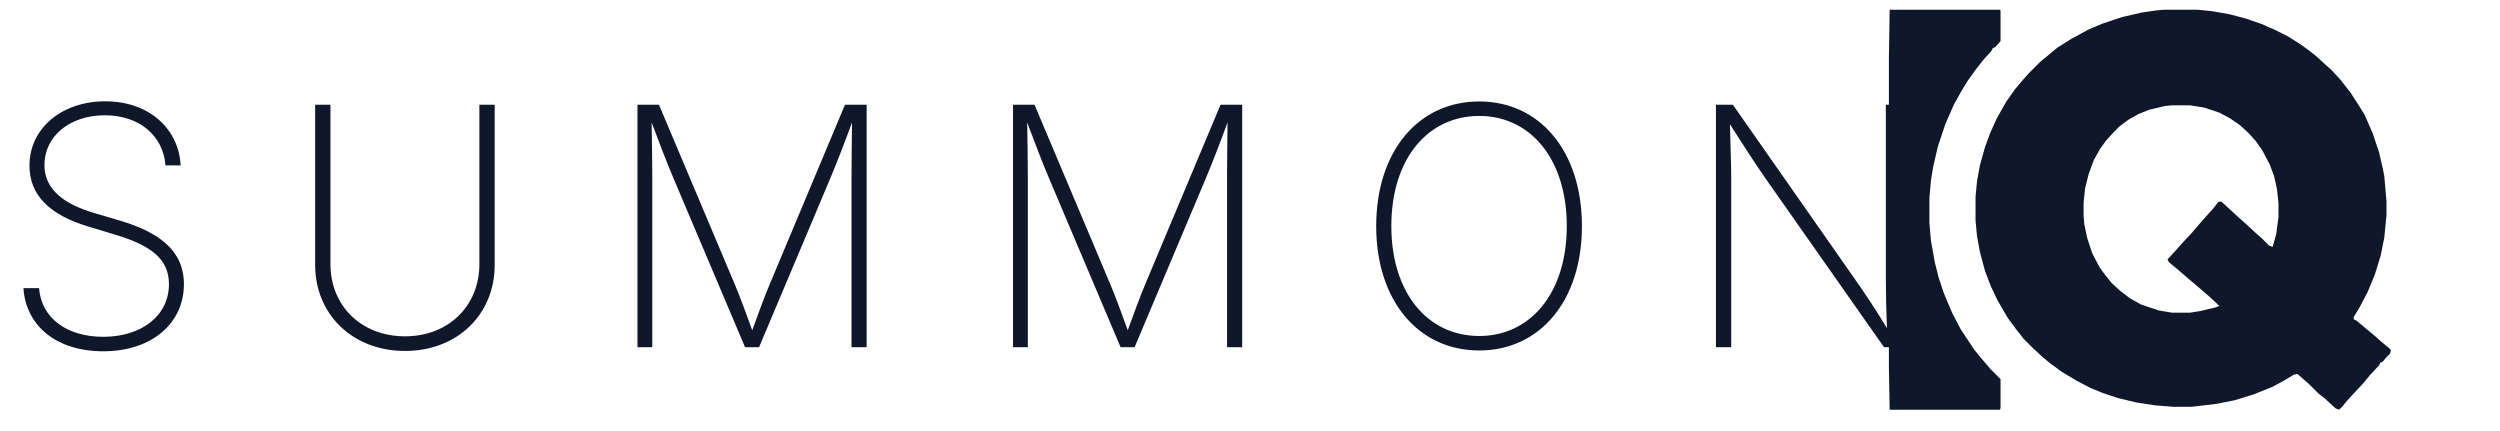
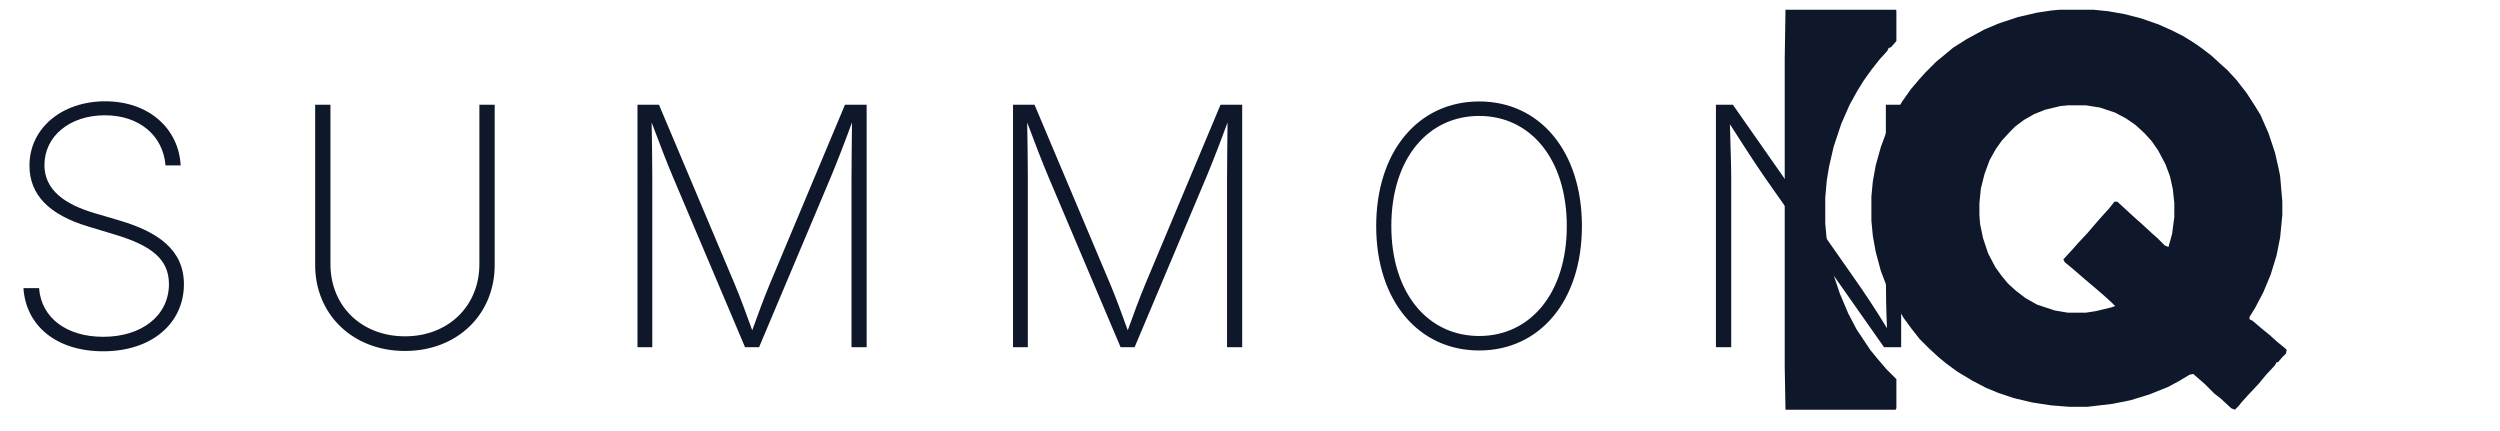
<svg xmlns="http://www.w3.org/2000/svg" viewBox="0 0 720 124" role="img" aria-label="SummonIQ">
  <text x="0" y="100" fill="#0f172a" font-family="Inter, ui-sans-serif, system-ui, -apple-system, Segoe UI, Roboto, Helvetica, Arial" font-size="96" font-weight="200">
    <tspan letter-spacing="22">SUMMON</tspan>
  </text>
-   <g transform="translate(-200,10) scale(1.2)">
+   <g transform="translate(-230,10) scale(1.2)">
    <path fill="#0f172a" fill-rule="evenodd" clip-rule="evenodd" transform="translate(-12,0)" d="M697.996,-6.000 L706.054,-6.000 L709.558,-5.650 L713.587,-4.949 L717.617,-3.898 L721.646,-2.496 L724.799,-1.095 L727.602,0.307 L730.405,2.058 L732.157,3.285 L734.434,5.036 L736.536,6.964 L738.288,8.540 L740.390,10.818 L742.843,13.971 L744.770,16.949 L746.171,19.226 L748.098,23.606 L749.675,28.336 L750.551,32.190 L750.901,33.942 L751.427,40.073 L751.427,43.226 L750.901,48.657 L750.025,53.036 L748.624,57.591 L746.872,61.796 L744.945,65.474 L743.544,67.752 L743.544,68.277 L744.244,68.628 L746.522,70.555 L748.449,72.131 L750.200,73.708 L752.127,75.285 L752.478,75.635 L752.303,76.511 L751.427,77.387 L750.376,78.613 L750.025,78.613 L749.675,79.314 L747.398,81.766 L745.821,83.693 L743.193,86.496 L741.617,88.248 L740.916,89.124 L740.040,90.000 L739.164,89.650 L736.711,87.372 L735.135,86.146 L732.857,83.869 L730.054,81.416 L729.179,81.591 L726.551,83.168 L723.923,84.569 L719.544,86.321 L714.989,87.723 L710.609,88.599 L704.653,89.299 L700.273,89.299 L695.894,88.949 L691.339,88.248 L686.960,87.197 L683.281,85.971 L680.303,84.745 L676.974,82.993 L673.471,80.891 L670.843,78.964 L668.916,77.387 L666.638,75.285 L664.361,73.007 L662.434,70.555 L660.507,67.927 L658.054,63.723 L656.478,60.394 L655.076,56.715 L653.850,52.161 L653.149,48.307 L652.799,44.628 L652.799,38.847 L653.149,35.168 L653.850,31.314 L655.076,26.934 L656.303,23.606 L657.879,20.102 L660.157,16.073 L662.259,13.095 L664.186,10.818 L665.763,9.066 L668.390,6.438 L670.317,4.861 L672.419,3.109 L675.748,1.007 L679.952,-1.270 L683.281,-2.672 L688.011,-4.248 L692.565,-5.299 L696.069,-5.825 Z M699.923,16.949 L704.303,16.949 L707.631,17.474 L711.310,18.701 L713.938,20.102 L716.215,21.679 L718.317,23.606 L720.069,25.533 L721.646,27.810 L723.398,31.139 L724.449,33.942 L725.149,37.095 L725.500,40.423 L725.500,43.752 L724.974,47.781 L724.098,50.934 L723.222,50.584 L721.471,48.832 L720.069,47.606 L717.617,45.328 L716.215,44.102 L714.113,42.175 L711.835,40.073 L711.135,40.073 L709.733,41.825 L707.981,43.752 L706.755,45.153 L704.653,47.606 L702.200,50.234 L700.974,51.635 L698.872,53.912 L699.222,54.613 L701.149,56.190 L703.777,58.467 L706.054,60.394 L708.507,62.496 L710.434,64.248 L711.310,65.124 L710.259,65.474 L706.580,66.350 L704.303,66.701 L699.923,66.701 L696.770,66.175 L692.565,64.774 L689.763,63.197 L687.485,61.445 L685.558,59.693 L683.981,57.766 L682.580,55.839 L680.828,52.511 L679.602,48.832 L678.901,45.504 L678.726,43.401 L678.726,40.423 L679.076,36.920 L679.952,33.416 L681.179,30.088 L682.755,27.285 L684.157,25.358 L686.084,23.255 L687.310,22.029 L689.412,20.453 L691.865,19.051 L694.492,18.000 L698.171,17.124 Z" />
    <path d="M620.184,-6.000 L646.616,-6.000 L646.799,-5.816 L646.799,1.526 L645.514,2.994 L644.964,3.178 L644.597,3.912 L642.761,5.931 L640.742,8.501 L638.906,11.071 L637.438,13.457 L635.602,16.761 L633.583,21.350 L631.748,26.857 L630.646,31.629 L630.096,34.933 L629.728,39.155 L629.728,45.212 L630.096,49.434 L631.013,54.574 L631.931,58.245 L633.216,62.099 L635.235,66.872 L637.254,70.727 L640.558,75.683 L642.210,77.702 L644.413,80.272 L646.799,82.658 L646.799,89.633 L646.616,90.000 L620.184,90.000 L620.000,79.721 L620.000,5.748 Z" fill="#0f172a" />
  </g>
</svg>
